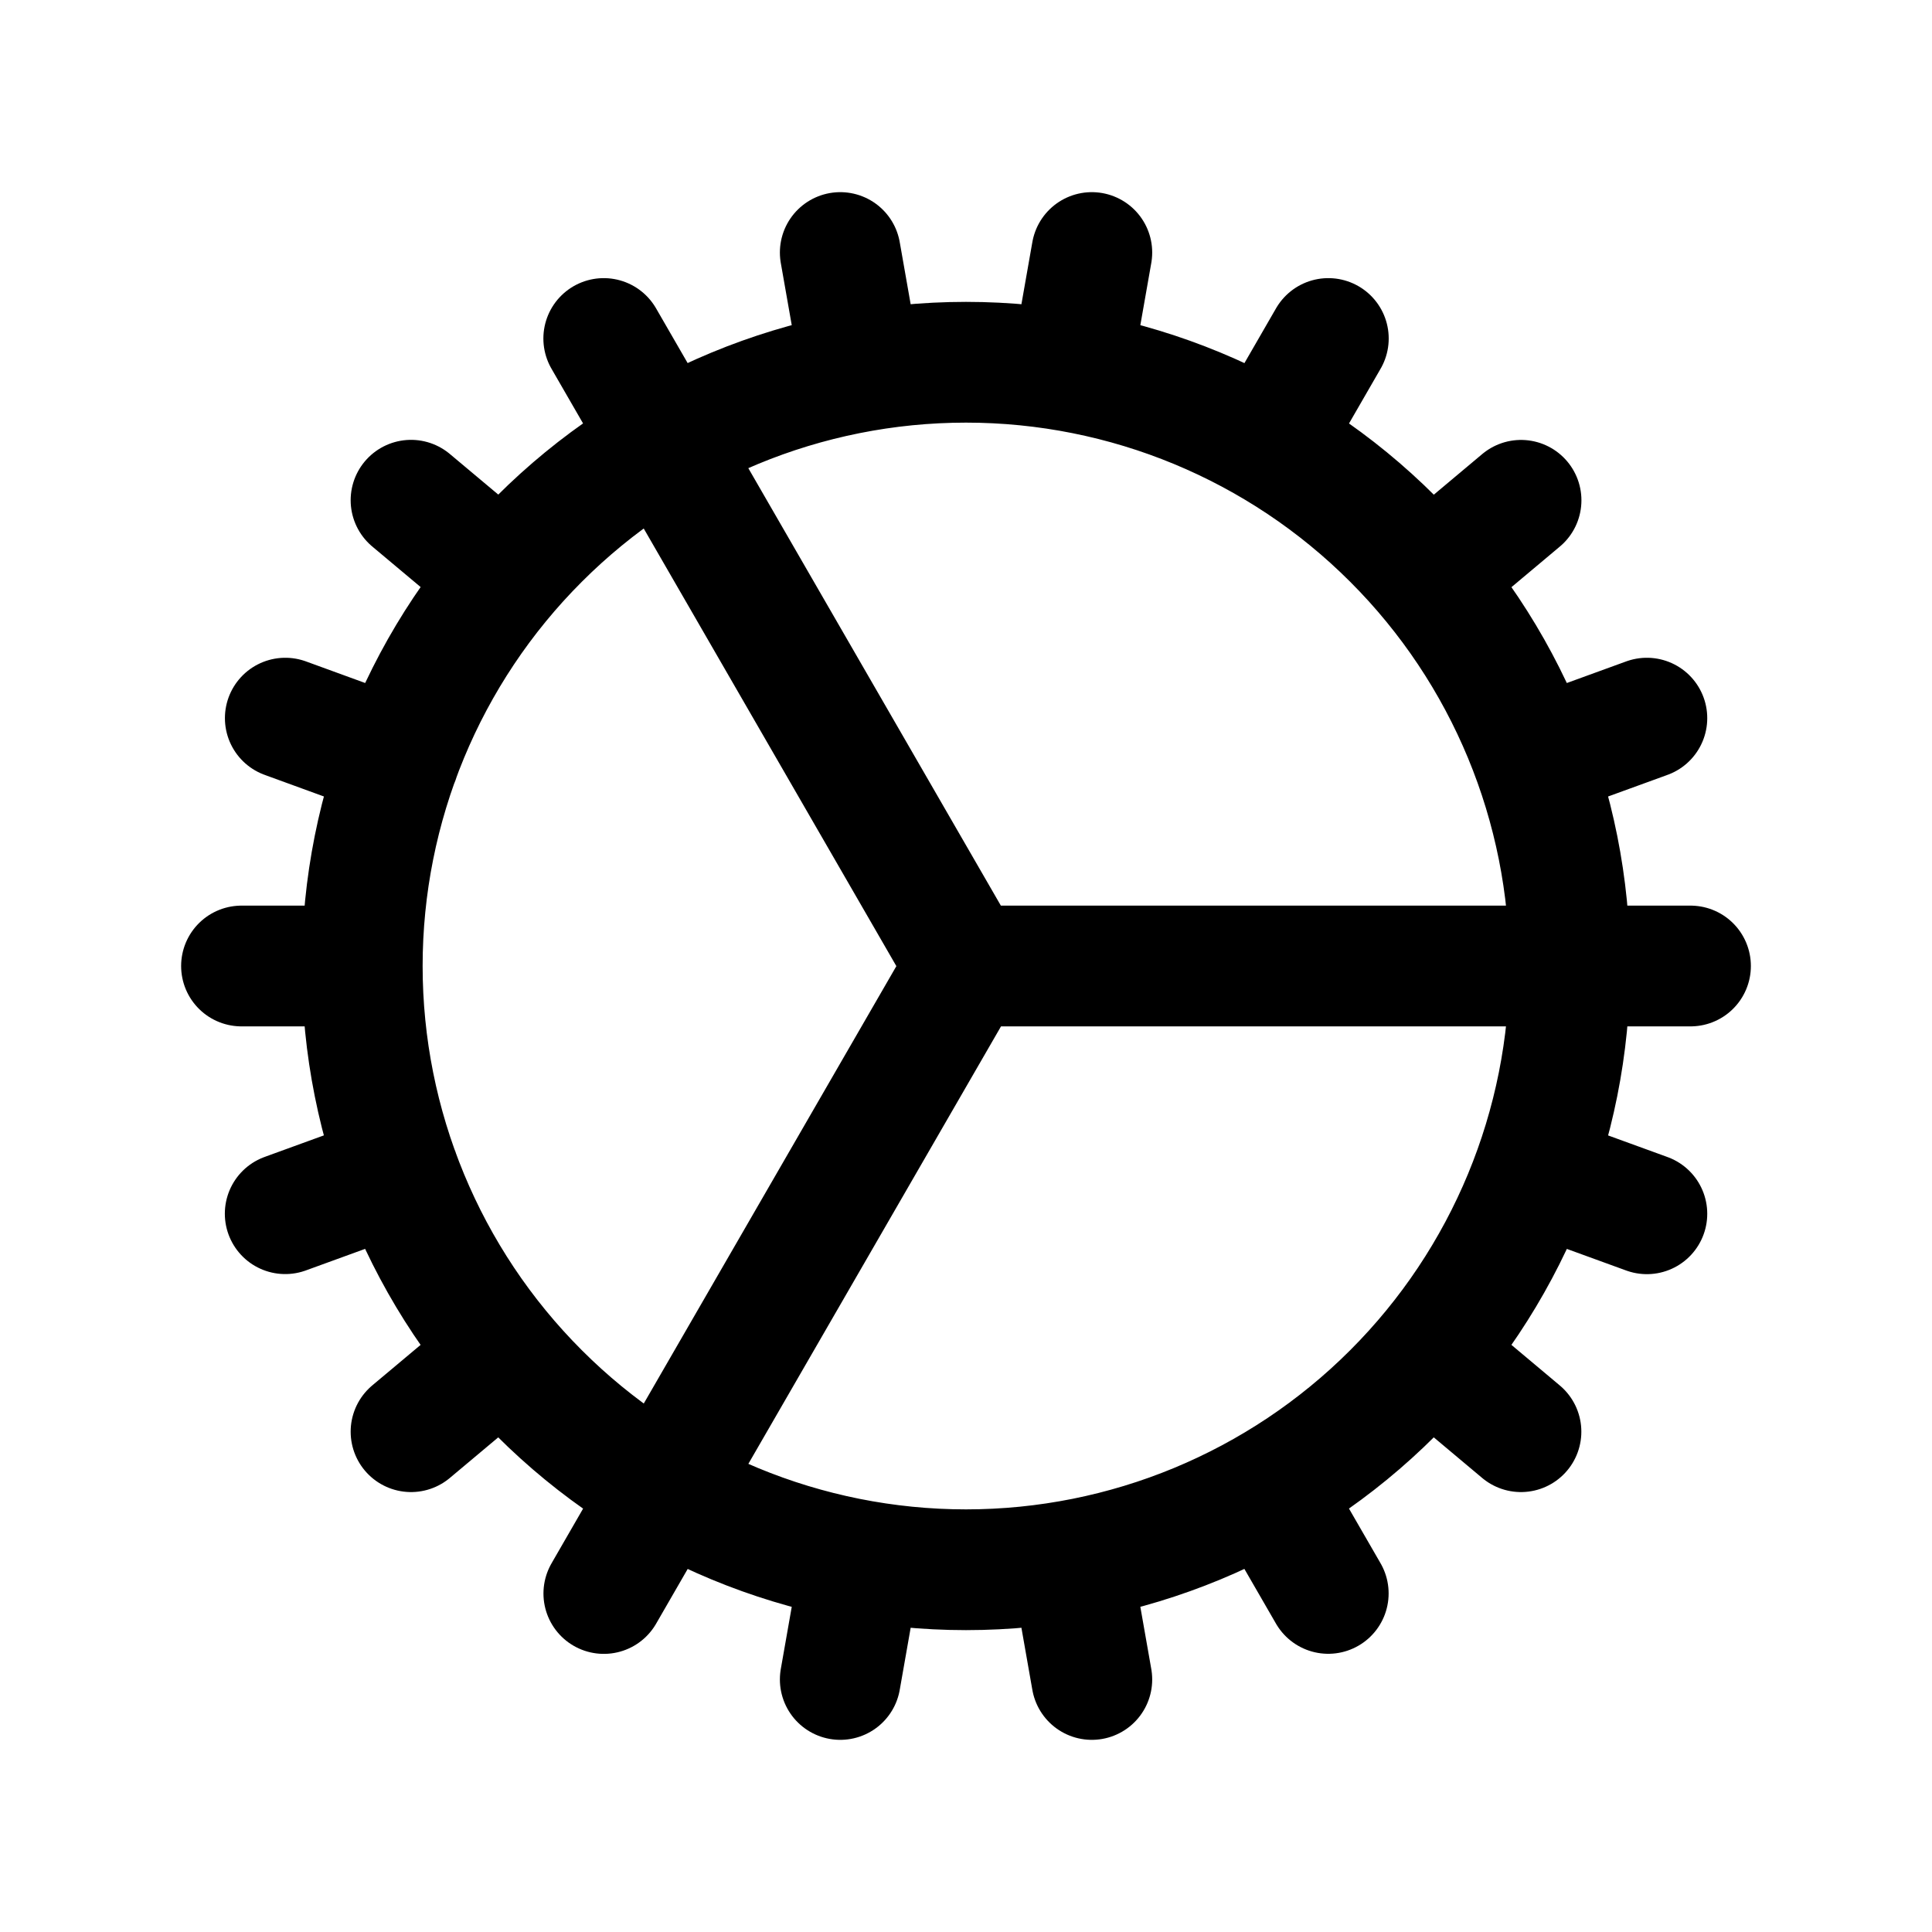
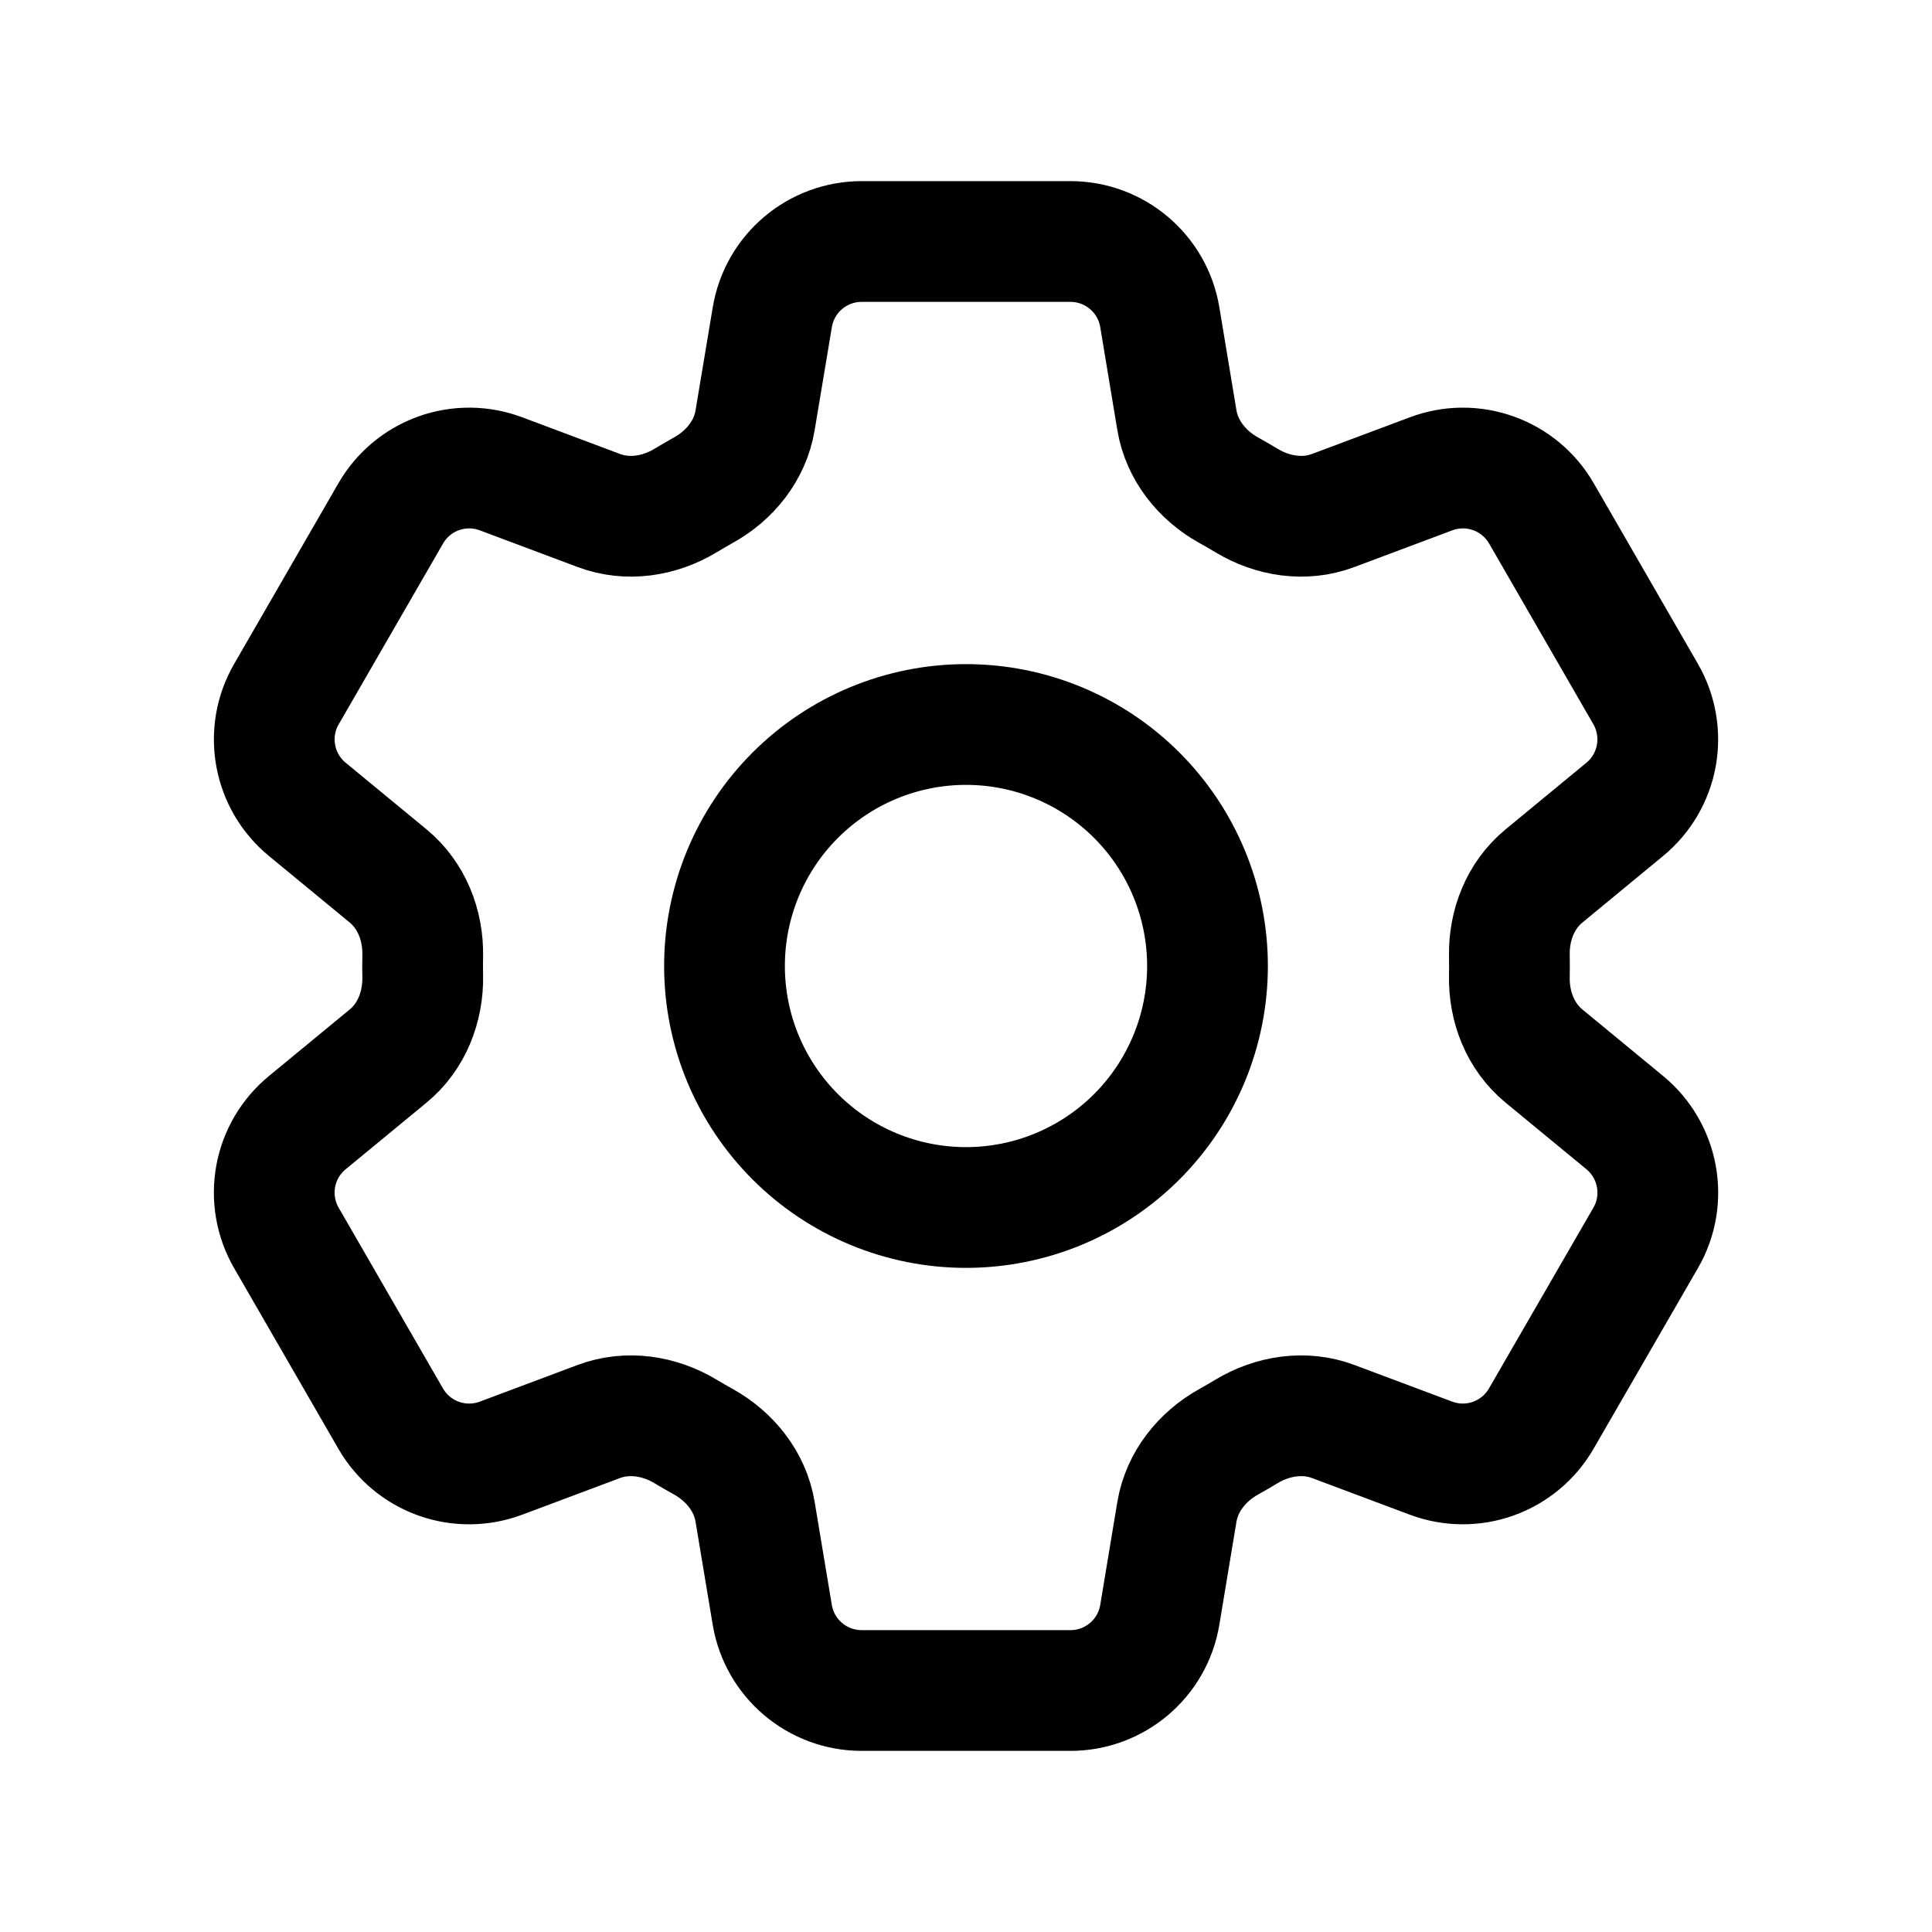
- <svg xmlns="http://www.w3.org/2000/svg" width="24" height="24" viewBox="0 0 24 24" fill="none">
-   <path d="M4.5 12C4.5 13.989 5.29 15.897 6.697 17.303C8.103 18.71 10.011 19.5 12 19.5C13.989 19.5 15.897 18.71 17.303 17.303C18.71 15.897 19.5 13.989 19.5 12M4.5 12C4.5 10.011 5.29 8.103 6.697 6.697C8.103 5.29 10.011 4.5 12 4.5C13.989 4.5 15.897 5.29 17.303 6.697C18.71 8.103 19.5 10.011 19.5 12M4.5 12H3M19.5 12H21M19.5 12H12L7.5 4.205M3.543 15.077L4.953 14.564M19.048 9.434L20.458 8.921M5.106 17.785L6.256 16.821M17.746 7.179L18.895 6.215M7.501 19.795L8.251 18.495L12.002 12M15.751 5.505L16.501 4.205M10.438 20.863L10.698 19.386M13.303 4.614L13.563 3.137M13.563 20.863L13.303 19.386M10.698 4.614L10.438 3.137M16.5 19.794L15.75 18.495M18.894 17.785L17.745 16.821M6.256 7.178L5.106 6.214M20.458 15.078L19.048 14.565M4.954 9.435L3.544 8.921" stroke="black" stroke-width="1.5" stroke-linecap="round" stroke-linejoin="round" />
+ <svg xmlns="http://www.w3.org/2000/svg" width="36" height="36" viewBox="0 0 36 36" fill="none">
+   <path d="M14.391 5.91C14.526 5.097 15.231 4.5 16.056 4.5H19.946C20.771 4.5 21.476 5.097 21.611 5.91L21.93 7.832C22.025 8.393 22.4 8.861 22.898 9.136C23.009 9.197 23.118 9.261 23.228 9.327C23.715 9.621 24.308 9.713 24.84 9.513L26.666 8.829C27.04 8.688 27.451 8.685 27.828 8.82C28.204 8.954 28.52 9.218 28.721 9.564L30.665 12.934C30.864 13.281 30.934 13.686 30.863 14.079C30.792 14.472 30.583 14.827 30.275 15.081L28.77 16.322C28.331 16.683 28.113 17.241 28.125 17.809C28.127 17.937 28.127 18.064 28.125 18.192C28.113 18.759 28.331 19.317 28.77 19.678L30.276 20.919C30.912 21.444 31.077 22.352 30.666 23.064L28.719 26.434C28.519 26.78 28.203 27.044 27.827 27.179C27.451 27.314 27.04 27.311 26.666 27.171L24.84 26.487C24.308 26.288 23.715 26.379 23.226 26.673C23.117 26.739 23.007 26.803 22.896 26.865C22.4 27.14 22.025 27.608 21.93 28.169L21.611 30.09C21.476 30.904 20.771 31.5 19.946 31.5H16.055C15.23 31.5 14.526 30.903 14.39 30.09L14.07 28.169C13.977 27.608 13.602 27.14 13.104 26.863C12.993 26.802 12.883 26.739 12.774 26.673C12.287 26.379 11.694 26.288 11.16 26.487L9.335 27.171C8.961 27.311 8.549 27.314 8.173 27.18C7.797 27.045 7.481 26.782 7.281 26.436L5.336 23.066C5.136 22.719 5.066 22.314 5.137 21.921C5.208 21.528 5.417 21.173 5.726 20.919L7.232 19.678C7.67 19.319 7.887 18.759 7.877 18.192C7.874 18.064 7.874 17.937 7.877 17.809C7.887 17.239 7.67 16.683 7.232 16.322L5.726 15.081C5.417 14.827 5.209 14.473 5.138 14.08C5.066 13.687 5.136 13.282 5.336 12.936L7.281 9.566C7.481 9.219 7.797 8.955 8.173 8.82C8.55 8.685 8.962 8.688 9.336 8.829L11.16 9.513C11.694 9.713 12.287 9.621 12.774 9.327C12.882 9.261 12.993 9.198 13.104 9.135C13.602 8.861 13.977 8.393 14.07 7.832L14.391 5.91Z" stroke="black" stroke-width="2.25" stroke-linecap="round" stroke-linejoin="round" />
+   <path d="M22.5 18C22.5 19.194 22.026 20.338 21.182 21.182C20.338 22.026 19.194 22.5 18 22.5C16.806 22.5 15.662 22.026 14.818 21.182C13.974 20.338 13.5 19.194 13.5 18C13.5 16.806 13.974 15.662 14.818 14.818C15.662 13.974 16.806 13.5 18 13.5C19.194 13.5 20.338 13.974 21.182 14.818C22.026 15.662 22.5 16.806 22.5 18Z" stroke="black" stroke-width="2.25" stroke-linecap="round" stroke-linejoin="round" />
</svg>
